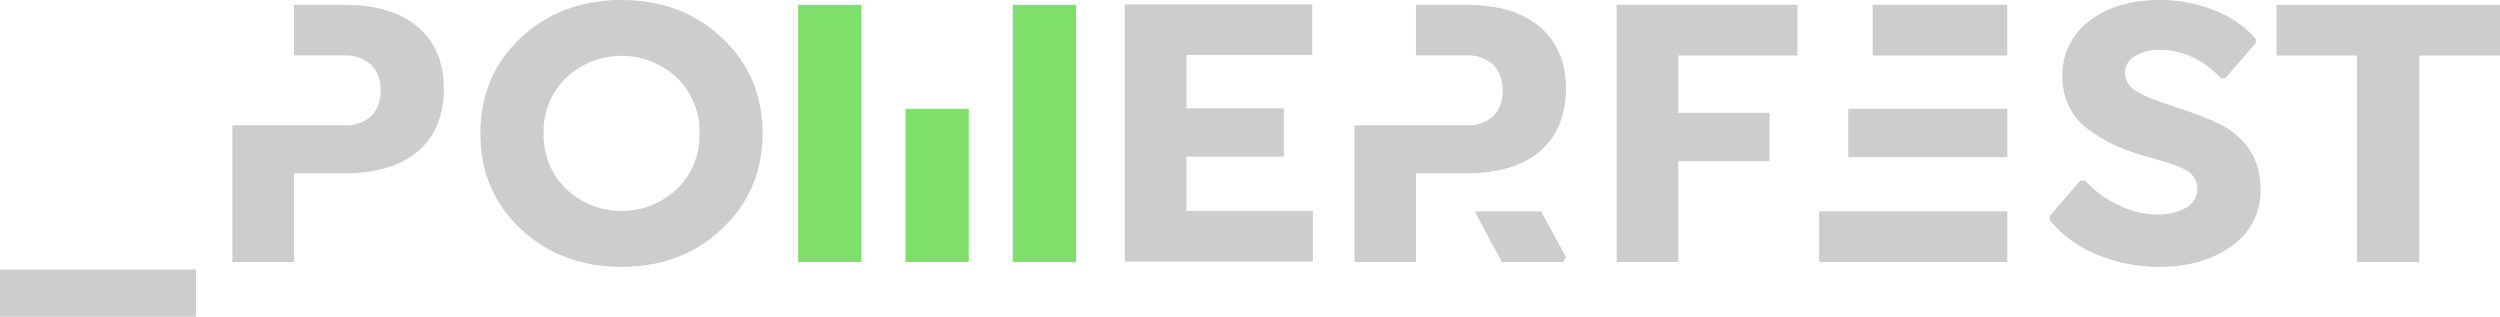
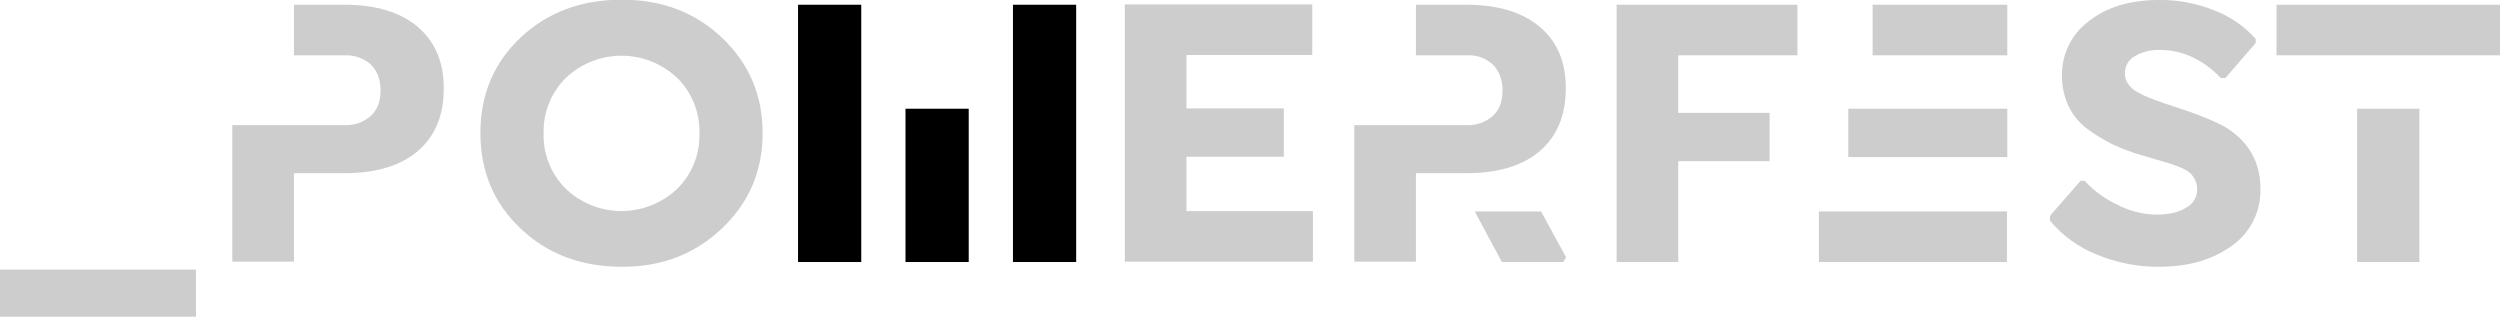
- <svg xmlns="http://www.w3.org/2000/svg" id="Layer_1" data-name="Layer 1" viewBox="0 0 790.99 100.2">
-   <defs>
-     <style>.cls-1{fill:#cdcdcd;}.cls-2{fill:#7edf6a;}</style>
-   </defs>
-   <path class="cls-1" d="M0,85.29H62V100.2H0Z" />
-   <rect class="cls-2" x="320.46" y="1.53" width="20.01" height="81.37" />
-   <rect class="cls-2" x="252.53" y="1.53" width="20.01" height="81.37" />
-   <rect class="cls-2" x="286.5" y="34.42" width="20.01" height="48.48" />
-   <path class="cls-1" d="M196.68,84.43q-19.14,0-31.92-12T152,42.18Q152,24,164.73,12t32-12q19,0,31.79,12.07t12.77,30.11q0,18-12.77,30.14T196.68,84.43ZM179.13,59.79a25.53,25.53,0,0,0,35.06,0,23.57,23.57,0,0,0,7.12-17.61,23.47,23.47,0,0,0-7.12-17.57,25.61,25.61,0,0,0-35.06,0A23.42,23.42,0,0,0,172,42.18,23.52,23.52,0,0,0,179.13,59.79Z" />
-   <path class="cls-1" d="M568.7,17.55H531V35.7H559.9V51H531V82.9h-19.5V1.53H568.7Z" />
-   <path class="cls-1" d="M415.19,17.39h-39.8V34.27H406.2V49.55H375.39V66.73h40v16H355.88V1.38h59.31Z" />
-   <path class="cls-1" d="M683.33,84.43a50.32,50.32,0,0,1-20-3.94,37.42,37.42,0,0,1-14.73-10.73V68.23l9.66-11.13h1.34A33.44,33.44,0,0,0,670,64.74a27.57,27.57,0,0,0,12.2,3.12q6,0,9.51-2.17a6.6,6.6,0,0,0,3.51-5.84,6.73,6.73,0,0,0-.67-3,6.52,6.52,0,0,0-1.62-2.17,12.75,12.75,0,0,0-3-1.69c-1.38-.59-2.53-1-3.45-1.31s-2.4-.72-4.43-1.31L677.28,49a68.08,68.08,0,0,1-8.71-3.33A47.7,47.7,0,0,1,660.8,41a19.77,19.77,0,0,1-6.11-7.18A21.38,21.38,0,0,1,652.52,24,21.06,21.06,0,0,1,661,6.69Q669.51,0,683.15,0a45.77,45.77,0,0,1,17.79,3.39,33,33,0,0,1,12.78,8.9v1.34l-9.6,11.07h-1.41q-8.61-8.86-19.26-8.93a14.68,14.68,0,0,0-8,2,6,6,0,0,0-3.09,5.32,6.15,6.15,0,0,0,1,3.39,8.29,8.29,0,0,0,3.08,2.69A33.7,33.7,0,0,0,680.24,31c1.12.44,2.77,1.06,4.93,1.83q13.76,4.39,18.76,7.28,11.25,6.78,11.31,19.62a21.14,21.14,0,0,1-9.13,18.1Q697,84.43,683.33,84.43Z" />
-   <path class="cls-1" d="M765.44,17.55V82.9H745.75V17.55H720.26v-16H791v16Z" />
-   <path class="cls-1" d="M132.27,8.59q-8.19-7.06-23.36-7.06H93v16h16.14a11.43,11.43,0,0,1,8.22,2.93q3.09,2.94,3.09,8.19t-3.09,8.13a11.57,11.57,0,0,1-8.22,2.88H73.52V82.9H93V54.84h15.89q15.28,0,23.42-7.06t8.13-19.6Q140.46,15.65,132.27,8.59Z" />
-   <path class="cls-1" d="M487.29,8.59q-8.19-7.06-23.35-7.06H448v16h16.14a11.43,11.43,0,0,1,8.23,2.93q3.07,2.94,3.08,8.19t-3.08,8.13a11.58,11.58,0,0,1-8.23,2.88H428.54V82.9H448V54.84h15.9q15.29,0,23.41-7.06t8.14-19.6Q495.49,15.65,487.29,8.59Z" />
-   <polygon class="cls-1" points="487.6 66.88 466.57 66.88 475.19 82.9 494.57 82.9 495.49 81.37 487.6 66.88" />
-   <rect class="cls-1" x="592.5" y="1.53" width="42.59" height="16.02" />
-   <rect class="cls-1" x="575.55" y="66.88" width="59.55" height="16.02" />
-   <rect class="cls-1" x="584.78" y="34.42" width="50.32" height="15.28" />
+ <svg xmlns="http://www.w3.org/2000/svg" version="1.1" id="Layer_1" x="0px" y="0px" viewBox="0 0 791 100.2" style="enable-background:new 0 0 791 100.2;" xml:space="preserve">
+   <style type="text/css">
+ 	.st0{fill:#CDCDCD;}
+ 	.st1{animation: col 30s ease infinite;}
+ 
+ 	@keyframes col {
+ 	0%,33% {fill:#8af743}
+ 34%,65% {fill:#fafb00}
+ 66%,100% {fill:#ff2cb4}
+ 	}
+ </style>
+   <path class="st0" d="M0,85.3h62v14.9H0V85.3z" />
+   <rect x="320.5" y="1.5" class="st1" width="20" height="81.4" />
+   <rect x="252.5" y="1.5" class="st1" width="20" height="81.4" />
+   <rect x="286.5" y="34.4" class="st1" width="20" height="48.5" />
+   <path class="st0" d="M196.7,84.4c-12.8,0-23.4-4-31.9-12c-8.5-8-12.8-18.1-12.8-30.3c0-12.1,4.2-22.2,12.7-30.2s19.2-12,32-12  c12.7,0,23.3,4,31.8,12.1s12.8,18.1,12.8,30.1c0,12-4.3,22-12.8,30.1S209.4,84.5,196.7,84.4z M179.1,59.8c9.8,9.3,25.2,9.3,35.1,0  c4.7-4.6,7.3-11,7.1-17.6c0.2-6.6-2.4-13-7.1-17.6c-9.9-9.3-25.2-9.3-35.1,0c-4.7,4.6-7.3,11-7.1,17.6  C171.8,48.8,174.4,55.2,179.1,59.8z" />
+   <path class="st0" d="M568.7,17.5H531v18.2h28.9V51H531v31.9h-19.5V1.5h57.2V17.5z" />
+   <path class="st0" d="M415.2,17.4h-39.8v16.9h30.8v15.3h-30.8v17.2h40v16h-59.5V1.4h59.3V17.4z" />
+   <path class="st0" d="M683.3,84.4c-6.9,0.1-13.7-1.3-20-3.9c-5.7-2.3-10.8-6-14.7-10.7v-1.5l9.7-11.1h1.3c2.9,3.2,6.5,5.8,10.4,7.6  c3.8,2,7.9,3,12.2,3.1c4,0,7.2-0.7,9.5-2.2c2.2-1.1,3.5-3.4,3.5-5.8c0-1-0.2-2.1-0.7-3c-0.4-0.8-0.9-1.6-1.6-2.2  c-0.9-0.7-1.9-1.3-3-1.7c-1.4-0.6-2.5-1-3.5-1.3s-2.4-0.7-4.4-1.3l-4.8-1.4c-3-0.9-5.9-2-8.7-3.3c-2.7-1.3-5.3-2.9-7.8-4.7  c-2.6-1.9-4.7-4.3-6.1-7.2c-1.5-3.1-2.2-6.4-2.2-9.8c-0.1-6.8,3-13.2,8.5-17.3c5.7-4.5,13.1-6.7,22.2-6.7c6.1-0.1,12.1,1.1,17.8,3.4  c4.9,1.9,9.3,5,12.8,8.9v1.3l-9.6,11.1h-1.4c-5.7-5.9-12.2-8.9-19.3-8.9c-2.8-0.1-5.6,0.6-8,2c-1.9,1.1-3.1,3.1-3.1,5.3  c0,1.2,0.3,2.4,1,3.4c0.8,1.1,1.8,2.1,3.1,2.7c1.2,0.7,2.5,1.3,3.8,1.8c1.1,0.4,2.8,1.1,4.9,1.8c9.2,2.9,15.4,5.4,18.8,7.3  c7.5,4.5,11.3,11.1,11.3,19.6c0.2,7.2-3.2,14-9.1,18.1C700,82.2,692.4,84.4,683.3,84.4z" />
+   <path class="st0" d="M132.3,8.6c-5.5-4.7-13.2-7.1-23.4-7.1H93v16h16.1c3-0.1,6,0.9,8.2,2.9c2.1,2,3.1,4.7,3.1,8.2  c0,3.5-1,6.2-3.1,8.1c-2.3,2-5.2,3-8.2,2.9H73.5v43.2H93V54.8h15.9c10.2,0,18-2.4,23.4-7.1s8.1-11.2,8.1-19.6  C140.5,19.8,137.7,13.3,132.3,8.6z" />
+   <path class="st0" d="M487.3,8.6c-5.5-4.7-13.2-7.1-23.4-7.1H448v16h16.1c3-0.2,6,0.9,8.2,2.9c2,2,3.1,4.7,3.1,8.2s-1,6.2-3.1,8.1  c-2.3,2-5.2,3-8.2,2.9h-35.6v43.2H448V54.8h15.9c10.2,0,18-2.4,23.4-7.1c5.4-4.7,8.1-11.2,8.1-19.6C495.5,19.8,492.8,13.3,487.3,8.6  z" />
+   <polygon class="st0" points="487.6,66.9 466.6,66.9 475.2,82.9 494.6,82.9 495.5,81.4 " />
+   <rect x="592.5" y="1.5" class="st0" width="42.6" height="16" />
+   <rect x="575.5" y="66.9" class="st0" width="59.5" height="16" />
+   <rect x="584.8" y="34.4" class="st0" width="50.3" height="15.3" />
+   <g>
+     <polygon class="st0" points="720.3,1.5 720.3,17.5 734.3,17.5 745.8,17.5 765.4,17.5 776.9,17.5 791,17.5 791,1.5  " />
+     <rect x="745.8" y="34.4" class="st0" width="19.7" height="48.5" />
+   </g>
</svg>
